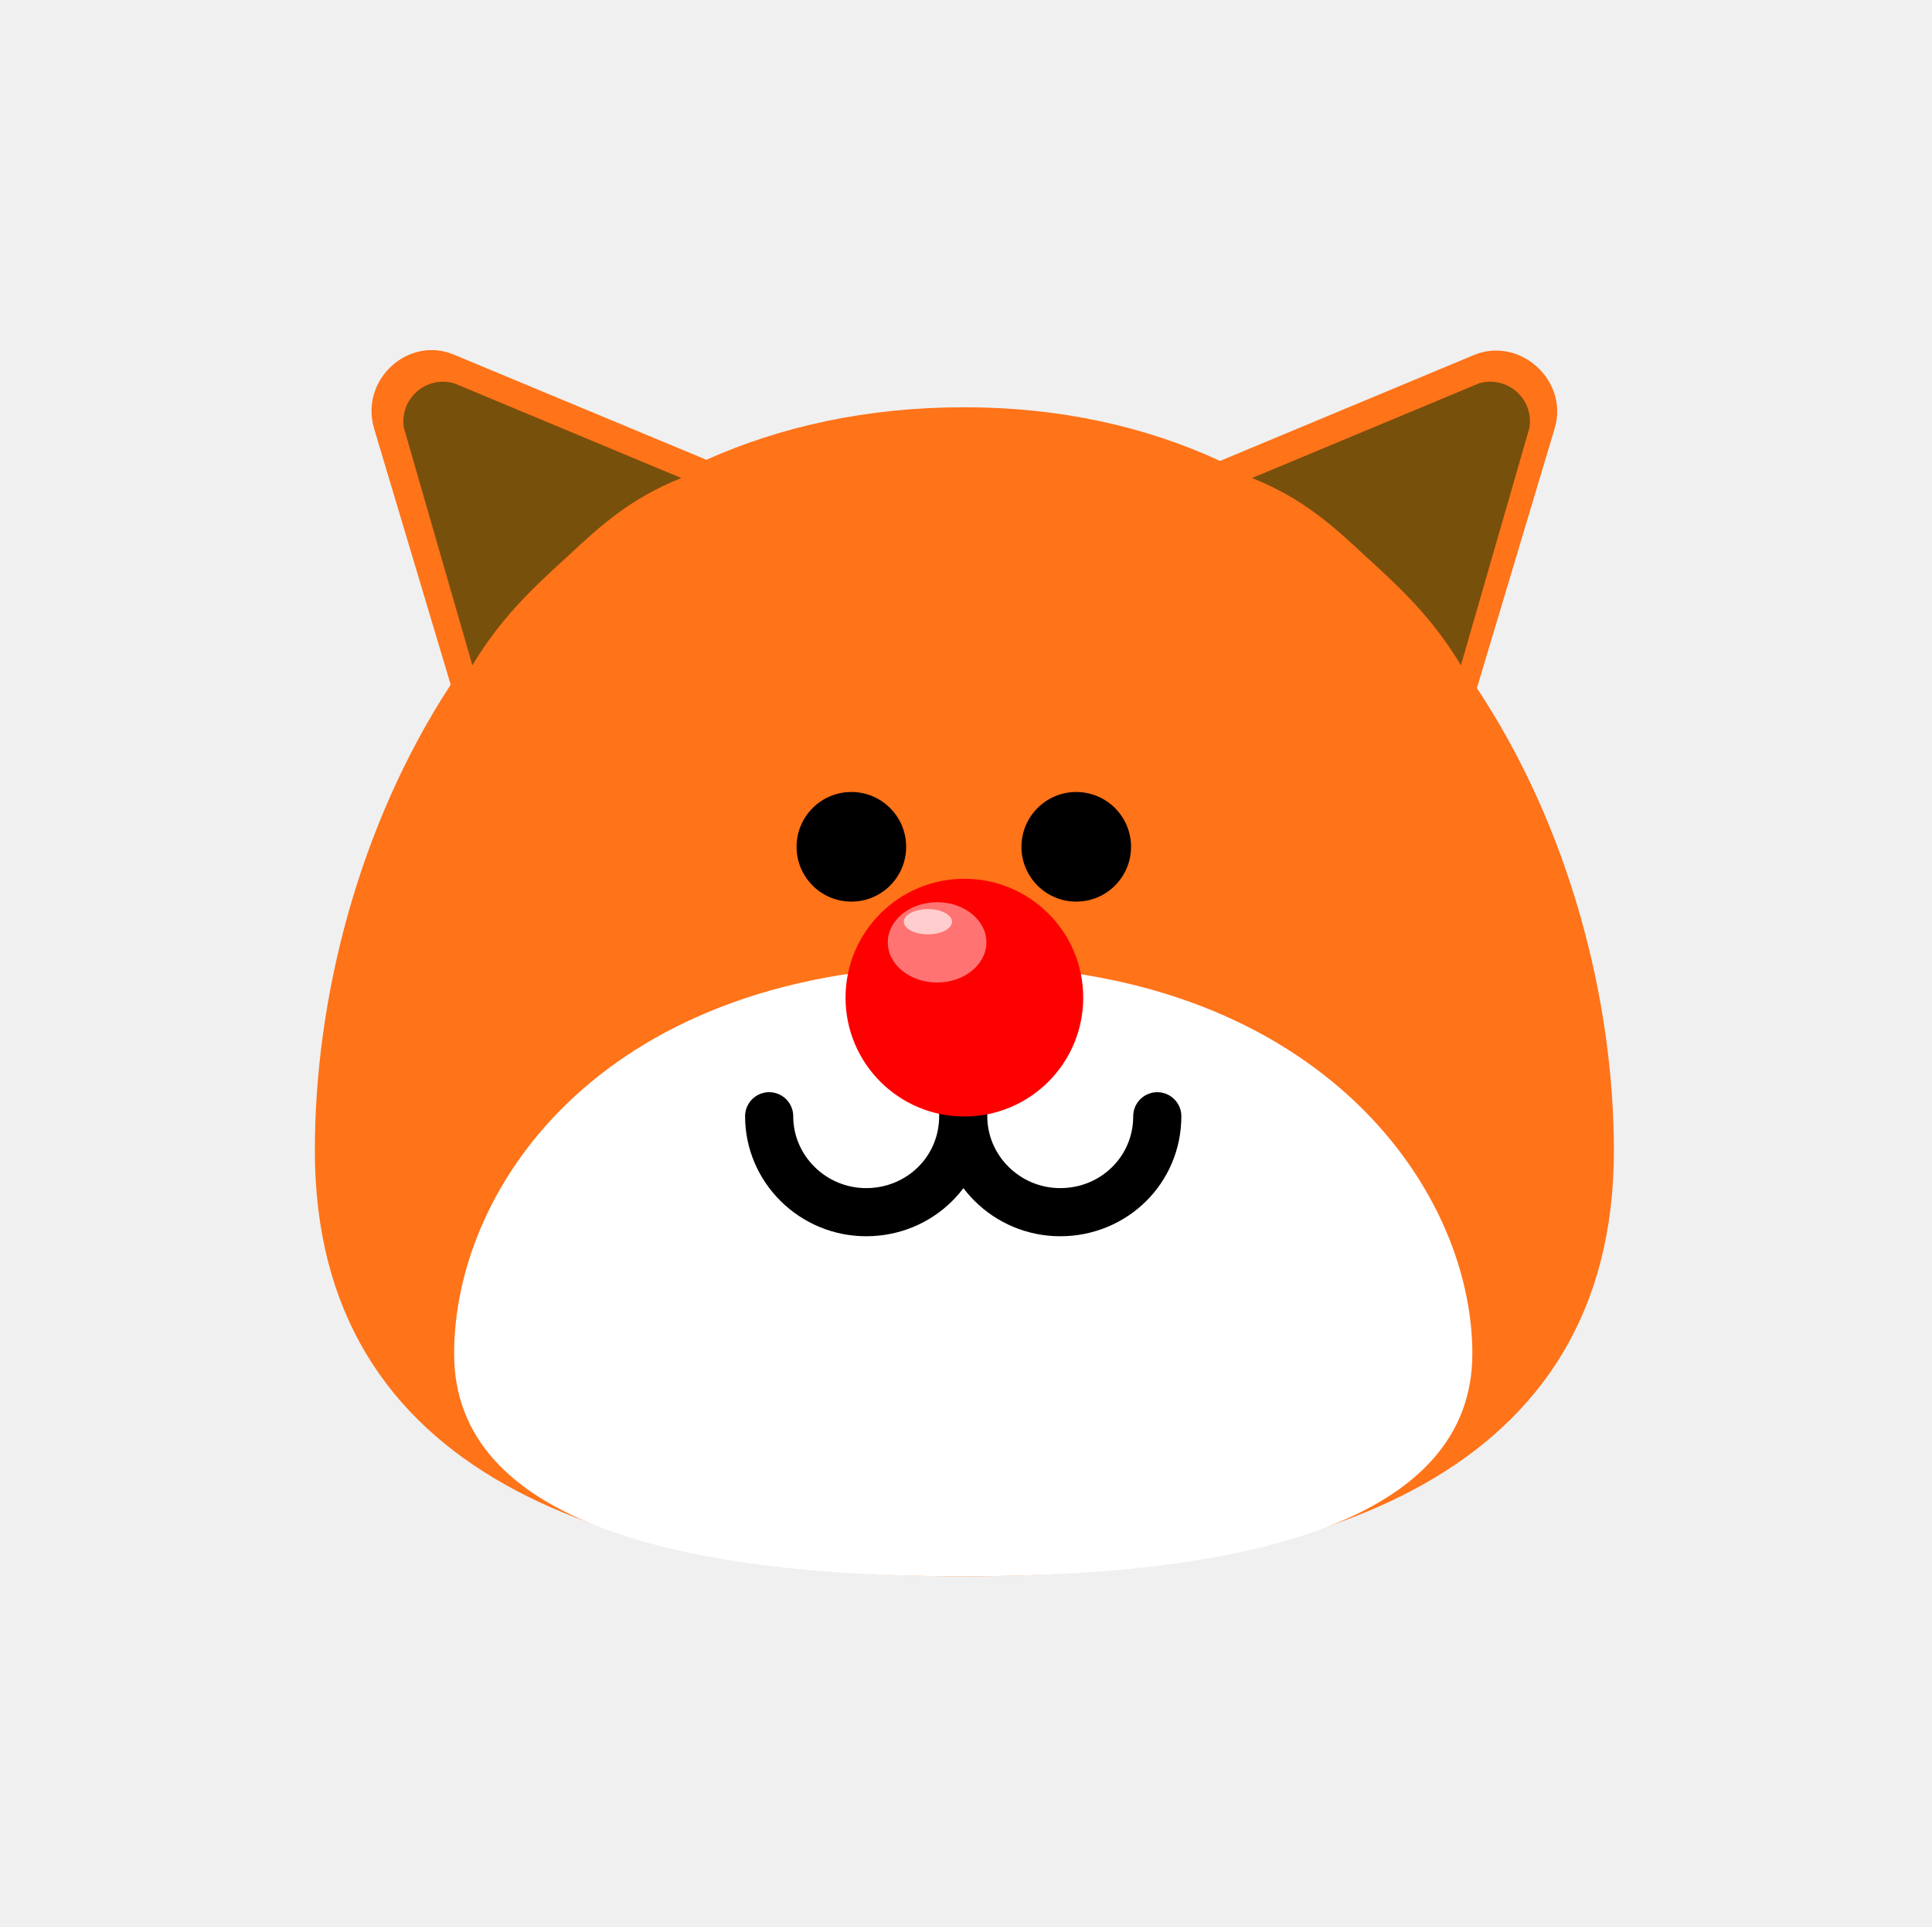
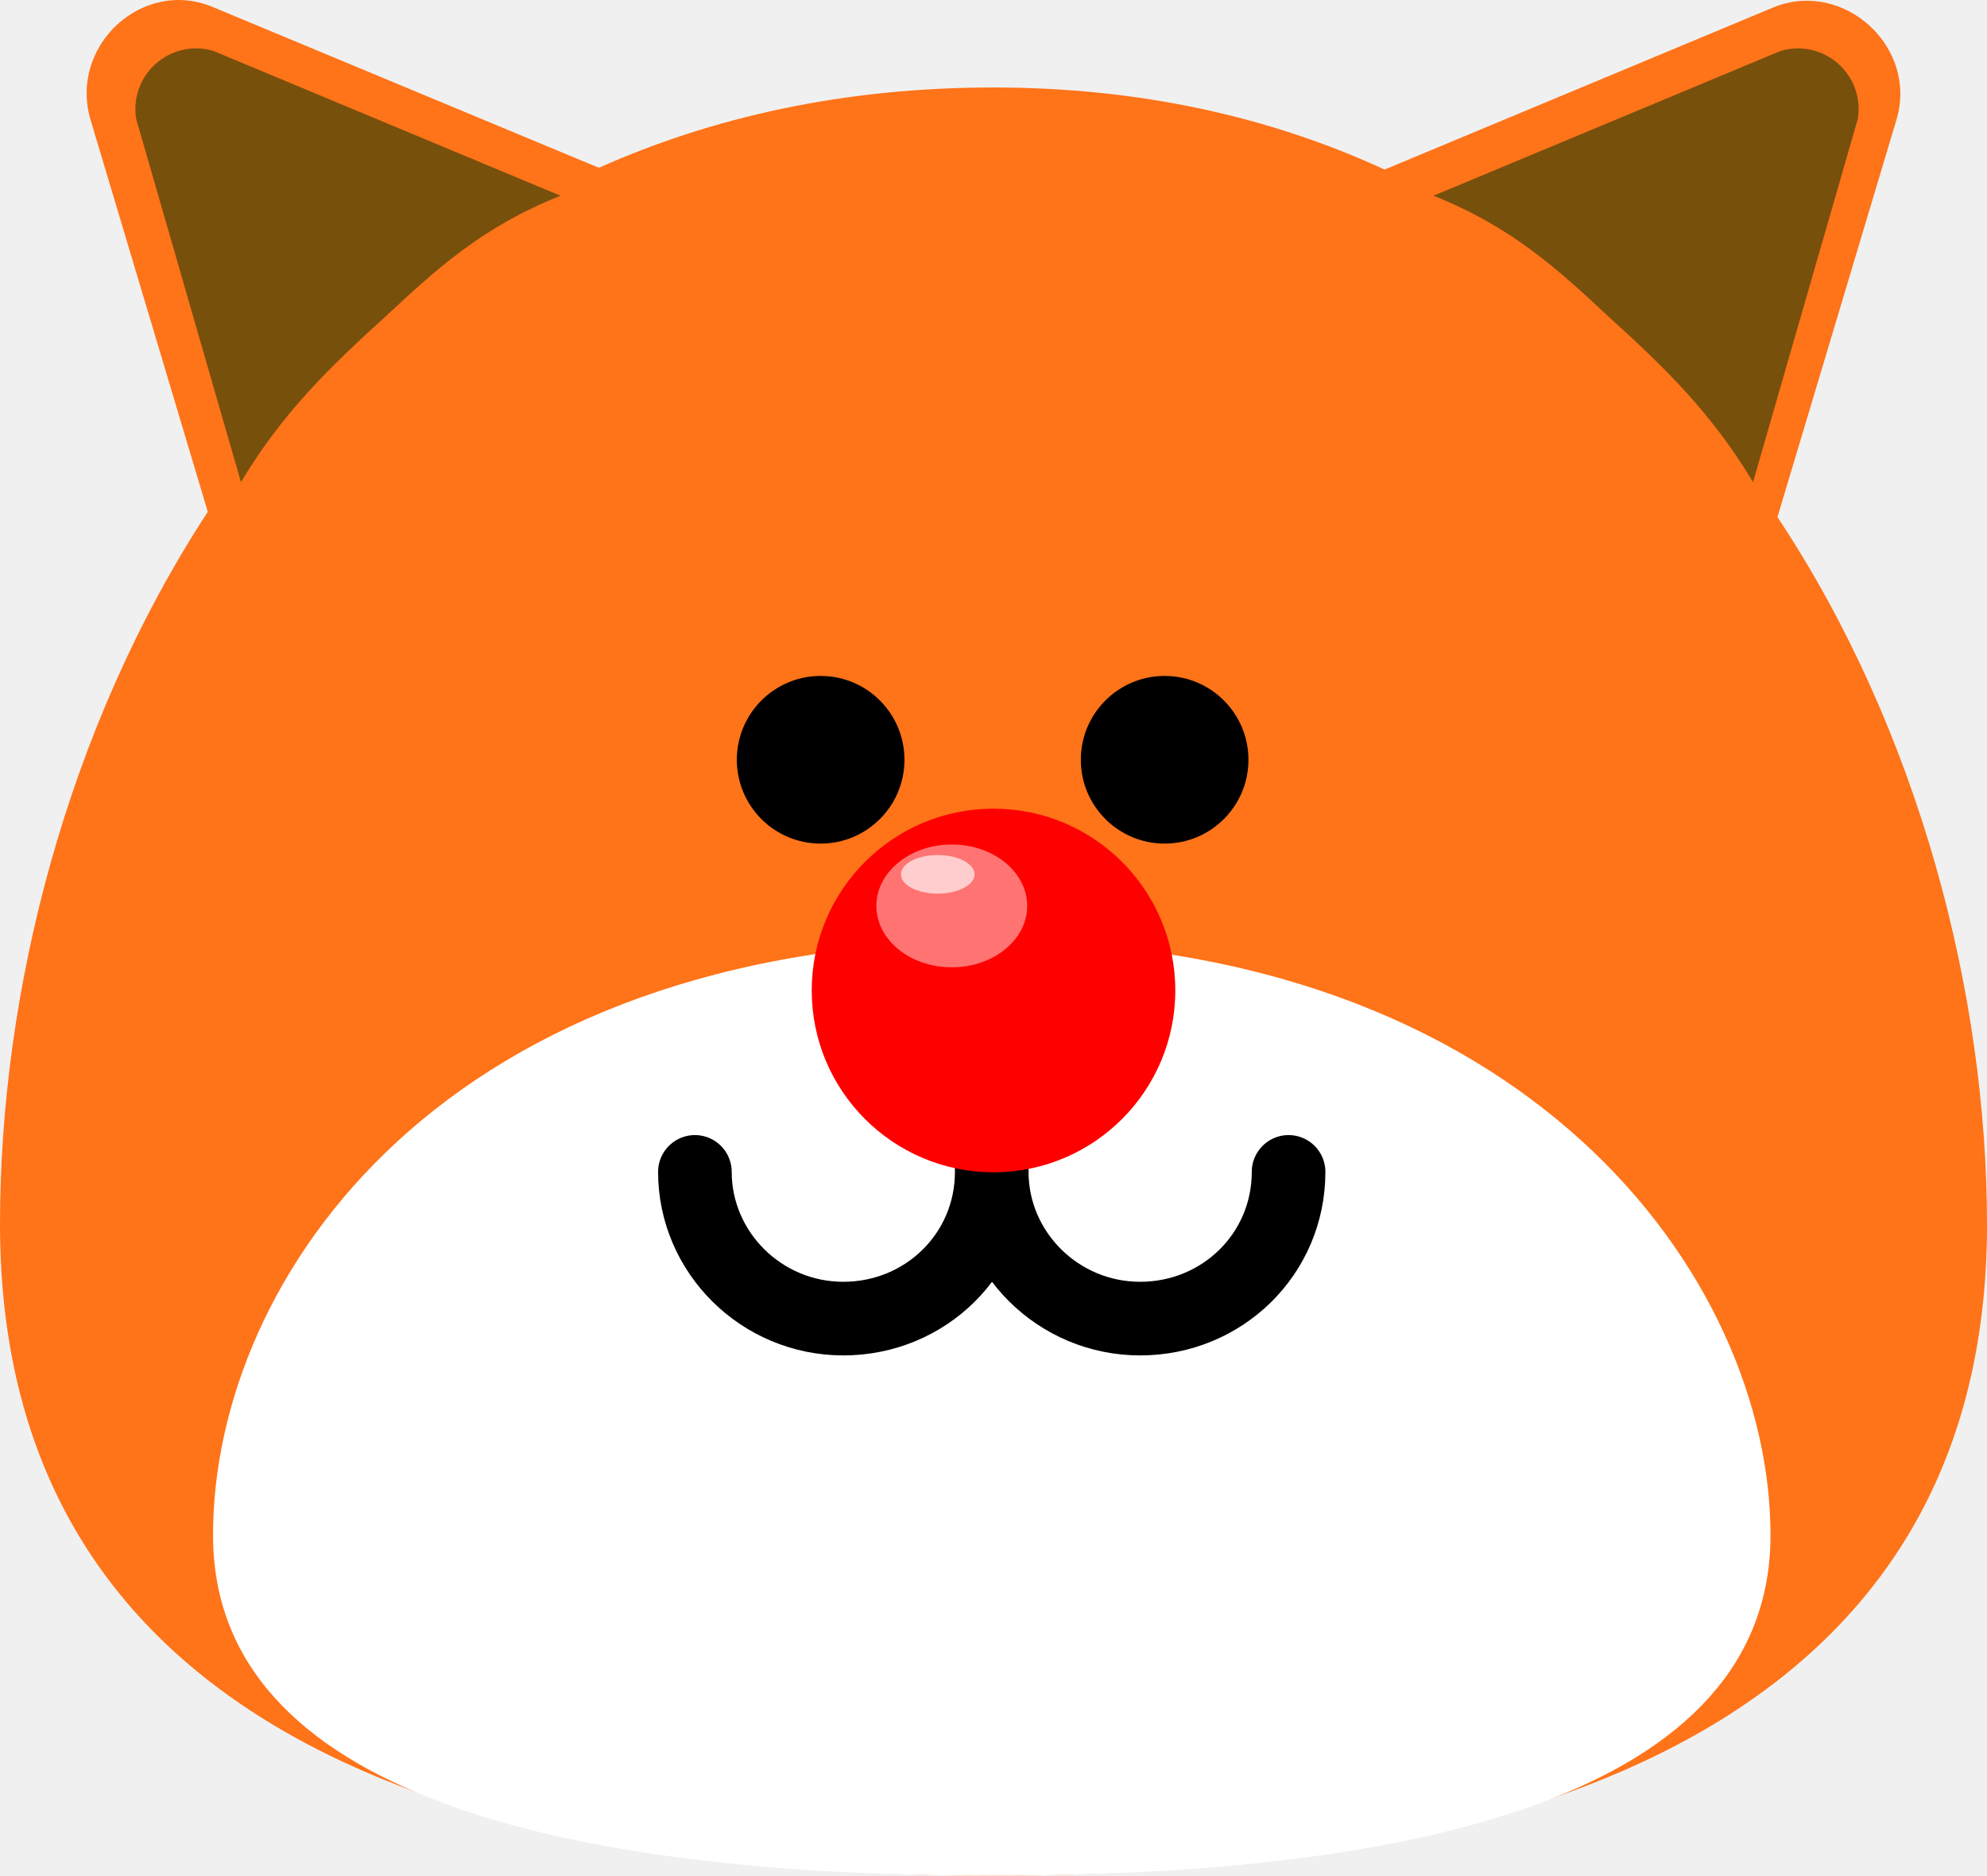
- <svg xmlns="http://www.w3.org/2000/svg" version="1.1" width="100.351" height="100.042" viewBox="0,0,100.351,100.042">
-   <g transform="translate(-269.9089,-129.9789)">
-     <g data-paper-data="{&quot;isPaintingLayer&quot;:true}" fill-rule="nonzero" stroke-linejoin="miter" stroke-miterlimit="10" stroke-dasharray="" stroke-dashoffset="0" style="mix-blend-mode: normal">
-       <path d="M353.737,189.726c0,16.72 -15.119,22.116 -33.737,22.116c-18.618,0 -33.737,-5.336 -33.737,-22.116c0,-7.886 2.253,-16.839 7.056,-24.191l-3.973,-13.281c-0.771,-2.55 1.779,-4.862 4.15,-3.854l13.104,5.455c3.854,-1.719 8.301,-2.727 13.4,-2.727c4.981,0 9.427,1.008 13.281,2.787l13.222,-5.514c2.372,-0.949 4.921,1.364 4.15,3.854l-4.032,13.459c4.803,7.234 7.115,16.187 7.115,24.013z" fill="#ff7319" stroke="none" stroke-width="1" stroke-linecap="butt" />
-       <path d="M346.385,200.28c0,8.775 -11.858,11.562 -26.444,11.562c-14.586,0 -26.444,-2.787 -26.444,-11.562c0,-8.775 7.886,-20.159 26.444,-20.159c18.143,-0.059 26.444,11.384 26.444,20.159z" fill="#ffffff" stroke="none" stroke-width="1" stroke-linecap="butt" />
-       <path d="M317.035,184.093c0,-1.186 1.304,-1.542 2.965,-1.542c1.66,0 2.965,0.356 2.965,1.542c0,1.186 -0.889,2.668 -2.965,2.668c-2.075,0 -2.965,-1.482 -2.965,-2.668z" fill="#945600" stroke="#000000" stroke-width="1.5" stroke-linecap="butt" />
-       <path d="M330.02,187.947c0,2.787 -2.253,4.981 -5.04,4.981c-2.787,0 -5.04,-2.253 -5.04,-4.981c0,-0.119 0,-0.119 0,-0.119c0,-0.178 0,-0.296 0,-0.296c0,0 0,0.119 0,0.296c0,0 0,0 0,0.119c0,2.787 -2.253,4.981 -5.04,4.981c-2.787,0 -5.04,-2.253 -5.04,-4.981" fill="none" stroke="#000000" stroke-width="2.5" stroke-linecap="round" />
-       <path d="M311.284,173.954c0,-1.572 1.274,-2.846 2.846,-2.846c1.572,0 2.846,1.274 2.846,2.846c0,1.572 -1.274,2.846 -2.846,2.846c-1.572,0 -2.846,-1.274 -2.846,-2.846z" fill="#000000" stroke="none" stroke-width="1" stroke-linecap="butt" />
-       <path d="M322.965,173.954c0,-1.572 1.274,-2.846 2.846,-2.846c1.572,0 2.846,1.274 2.846,2.846c0,1.572 -1.274,2.846 -2.846,2.846c-1.572,0 -2.846,-1.274 -2.846,-2.846z" fill="#000000" stroke="none" stroke-width="1" stroke-linecap="butt" />
-       <path d="M299.366,158.894c-1.897,1.719 -3.498,3.261 -4.921,5.633l-3.558,-12.333c-0.237,-1.482 1.127,-2.727 2.609,-2.312l11.799,4.921c-2.668,1.067 -4.21,2.49 -5.929,4.091z" fill="#77500c" stroke="none" stroke-width="1" stroke-linecap="butt" />
-       <path d="M334.942,154.803l11.799,-4.921c1.482,-0.415 2.846,0.83 2.609,2.312l-3.558,12.333c-1.423,-2.372 -3.024,-3.913 -4.921,-5.633c-1.719,-1.601 -3.261,-3.024 -5.929,-4.091z" fill="#77500c" stroke="none" stroke-width="1" stroke-linecap="butt" />
-       <path d="M313.827,181.787c0,-3.409 2.764,-6.173 6.173,-6.173c3.409,0 6.173,2.764 6.173,6.173c0,3.409 -2.764,6.173 -6.173,6.173c-3.409,0 -6.173,-2.764 -6.173,-6.173z" fill="#ff0000" stroke="none" stroke-width="0" stroke-linecap="butt" />
-       <path d="M321.144,178.916c0,1.151 -1.147,2.085 -2.561,2.085c-1.415,0 -2.561,-0.933 -2.561,-2.085c0,-1.151 1.147,-2.085 2.561,-2.085c1.415,0 2.561,0.933 2.561,2.085z" fill="#ff7373" stroke="none" stroke-width="0" stroke-linecap="butt" />
-       <path d="M319.357,177.844c0,0.362 -0.56,0.655 -1.251,0.655c-0.691,0 -1.251,-0.293 -1.251,-0.655c0,-0.362 0.56,-0.655 1.251,-0.655c0.691,0 1.251,0.293 1.251,0.655z" fill="#ffcdcd" stroke="none" stroke-width="0" stroke-linecap="butt" />
+ <svg xmlns="http://www.w3.org/2000/svg" version="1.1" width="67.474" height="63.684" viewBox="0 0 67.474 63.684" id="svg12">
+   <defs id="defs12" />
+   <g transform="translate(-286.2628,-148.1579)" id="g12">
+     <g data-paper-data="{&quot;isPaintingLayer&quot;:true}" fill-rule="nonzero" stroke-linejoin="miter" stroke-miterlimit="10" stroke-dasharray="none" stroke-dashoffset="0" style="mix-blend-mode:normal" id="g11">
+       <path d="m 353.737,189.726 c 0,16.72 -15.119,22.116 -33.737,22.116 -18.618,0 -33.737,-5.336 -33.737,-22.116 0,-7.886 2.253,-16.839 7.056,-24.191 l -3.973,-13.281 c -0.771,-2.55 1.779,-4.862 4.15,-3.854 l 13.104,5.455 c 3.854,-1.719 8.301,-2.727 13.4,-2.727 4.981,0 9.427,1.008 13.281,2.787 l 13.222,-5.514 c 2.372,-0.949 4.921,1.364 4.15,3.854 l -4.032,13.459 c 4.803,7.234 7.115,16.187 7.115,24.013 z" fill="#ff7319" stroke="none" stroke-width="1" stroke-linecap="butt" id="path1" />
+       <path d="m 346.385,200.28 c 0,8.775 -11.858,11.562 -26.444,11.562 -14.586,0 -26.444,-2.787 -26.444,-11.562 0,-8.775 7.886,-20.159 26.444,-20.159 18.143,-0.059 26.444,11.384 26.444,20.159 z" fill="#ffffff" stroke="none" stroke-width="1" stroke-linecap="butt" id="path2" />
+       <path d="m 317.035,184.093 c 0,-1.186 1.304,-1.542 2.965,-1.542 1.66,0 2.965,0.356 2.965,1.542 0,1.186 -0.889,2.668 -2.965,2.668 -2.075,0 -2.965,-1.482 -2.965,-2.668 z" fill="#945600" stroke="#000000" stroke-width="1.5" stroke-linecap="butt" id="path3" />
+       <path d="m 330.02,187.947 c 0,2.787 -2.253,4.981 -5.04,4.981 -2.787,0 -5.04,-2.253 -5.04,-4.981 0,-0.119 0,-0.119 0,-0.119 0,-0.178 0,-0.296 0,-0.296 0,0 0,0.119 0,0.296 0,0 0,0 0,0.119 0,2.787 -2.253,4.981 -5.04,4.981 -2.787,0 -5.04,-2.253 -5.04,-4.981" fill="none" stroke="#000000" stroke-width="2.5" stroke-linecap="round" id="path4" />
+       <path d="m 311.284,173.954 c 0,-1.572 1.274,-2.846 2.846,-2.846 1.572,0 2.846,1.274 2.846,2.846 0,1.572 -1.274,2.846 -2.846,2.846 -1.572,0 -2.846,-1.274 -2.846,-2.846 z" fill="#000000" stroke="none" stroke-width="1" stroke-linecap="butt" id="path5" />
+       <path d="m 322.965,173.954 c 0,-1.572 1.274,-2.846 2.846,-2.846 1.572,0 2.846,1.274 2.846,2.846 0,1.572 -1.274,2.846 -2.846,2.846 -1.572,0 -2.846,-1.274 -2.846,-2.846 z" fill="#000000" stroke="none" stroke-width="1" stroke-linecap="butt" id="path6" />
+       <path d="m 299.366,158.894 c -1.897,1.719 -3.498,3.261 -4.921,5.633 l -3.558,-12.333 c -0.237,-1.482 1.127,-2.727 2.609,-2.312 l 11.799,4.921 c -2.668,1.067 -4.21,2.49 -5.929,4.091 z" fill="#77500c" stroke="none" stroke-width="1" stroke-linecap="butt" id="path7" />
+       <path d="m 334.942,154.803 11.799,-4.921 c 1.482,-0.415 2.846,0.83 2.609,2.312 l -3.558,12.333 c -1.423,-2.372 -3.024,-3.913 -4.921,-5.633 -1.719,-1.601 -3.261,-3.024 -5.929,-4.091 z" fill="#77500c" stroke="none" stroke-width="1" stroke-linecap="butt" id="path8" />
+       <path d="m 313.827,181.787 c 0,-3.409 2.764,-6.173 6.173,-6.173 3.409,0 6.173,2.764 6.173,6.173 0,3.409 -2.764,6.173 -6.173,6.173 -3.409,0 -6.173,-2.764 -6.173,-6.173 z" fill="#ff0000" stroke="none" stroke-width="0" stroke-linecap="butt" id="path9" />
+       <path d="m 321.144,178.916 c 0,1.151 -1.147,2.085 -2.561,2.085 -1.415,0 -2.561,-0.933 -2.561,-2.085 0,-1.151 1.147,-2.085 2.561,-2.085 1.415,0 2.561,0.933 2.561,2.085 z" fill="#ff7373" stroke="none" stroke-width="0" stroke-linecap="butt" id="path10" />
+       <path d="m 319.357,177.844 c 0,0.362 -0.56,0.655 -1.251,0.655 -0.691,0 -1.251,-0.293 -1.251,-0.655 0,-0.362 0.56,-0.655 1.251,-0.655 0.691,0 1.251,0.293 1.251,0.655 z" fill="#ffcdcd" stroke="none" stroke-width="0" stroke-linecap="butt" id="path11" />
    </g>
  </g>
</svg>
